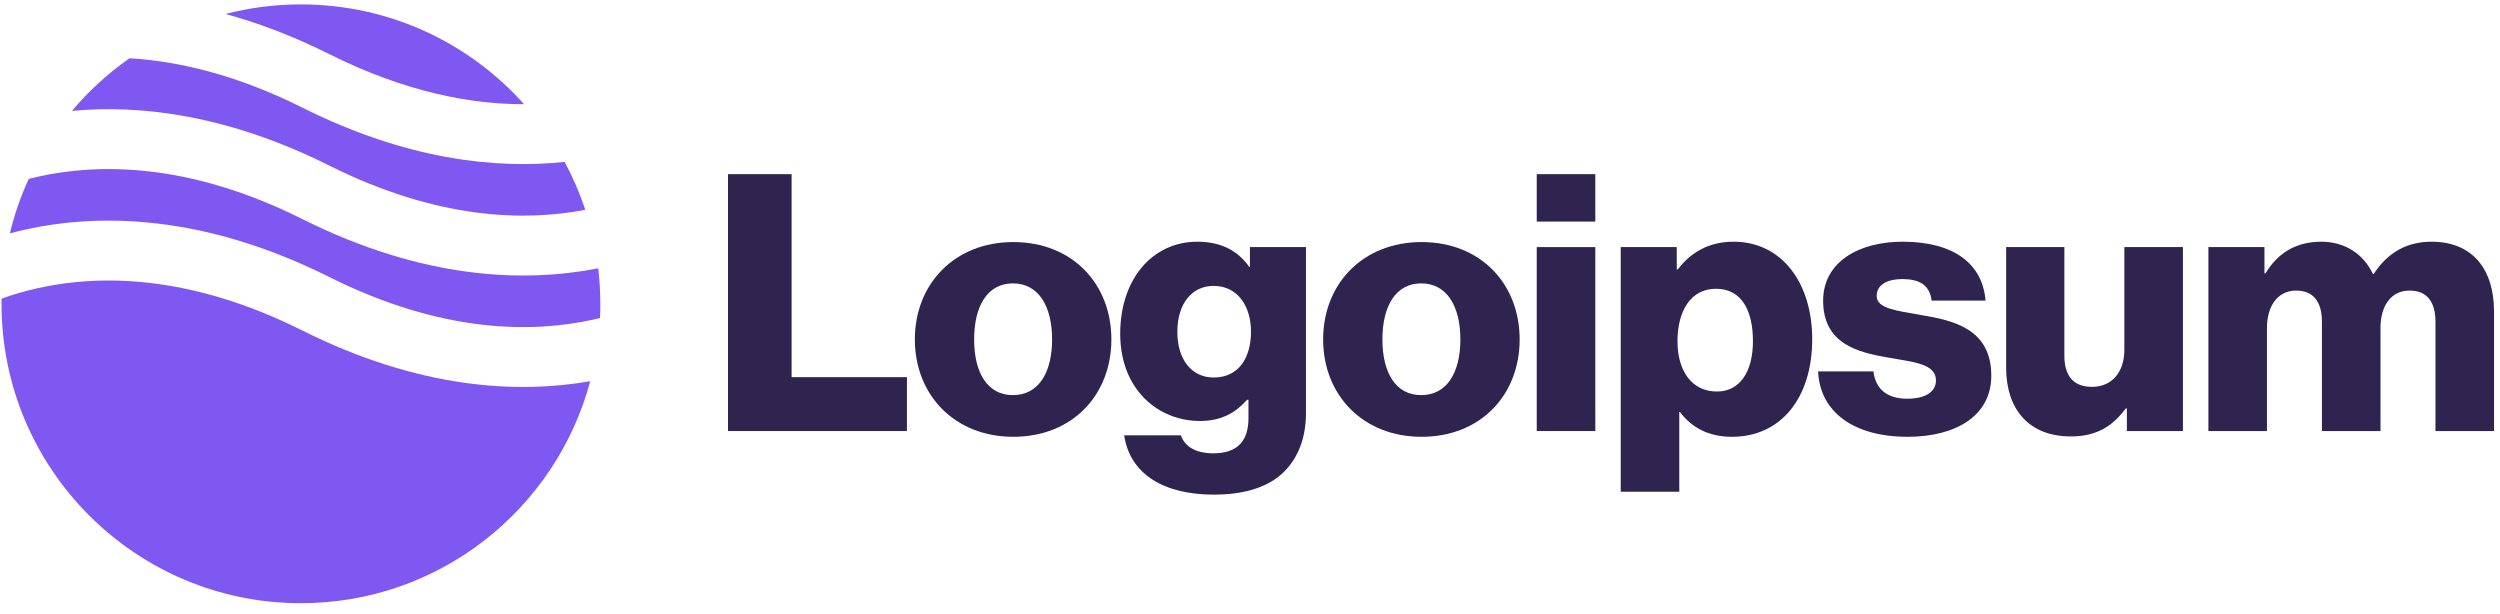
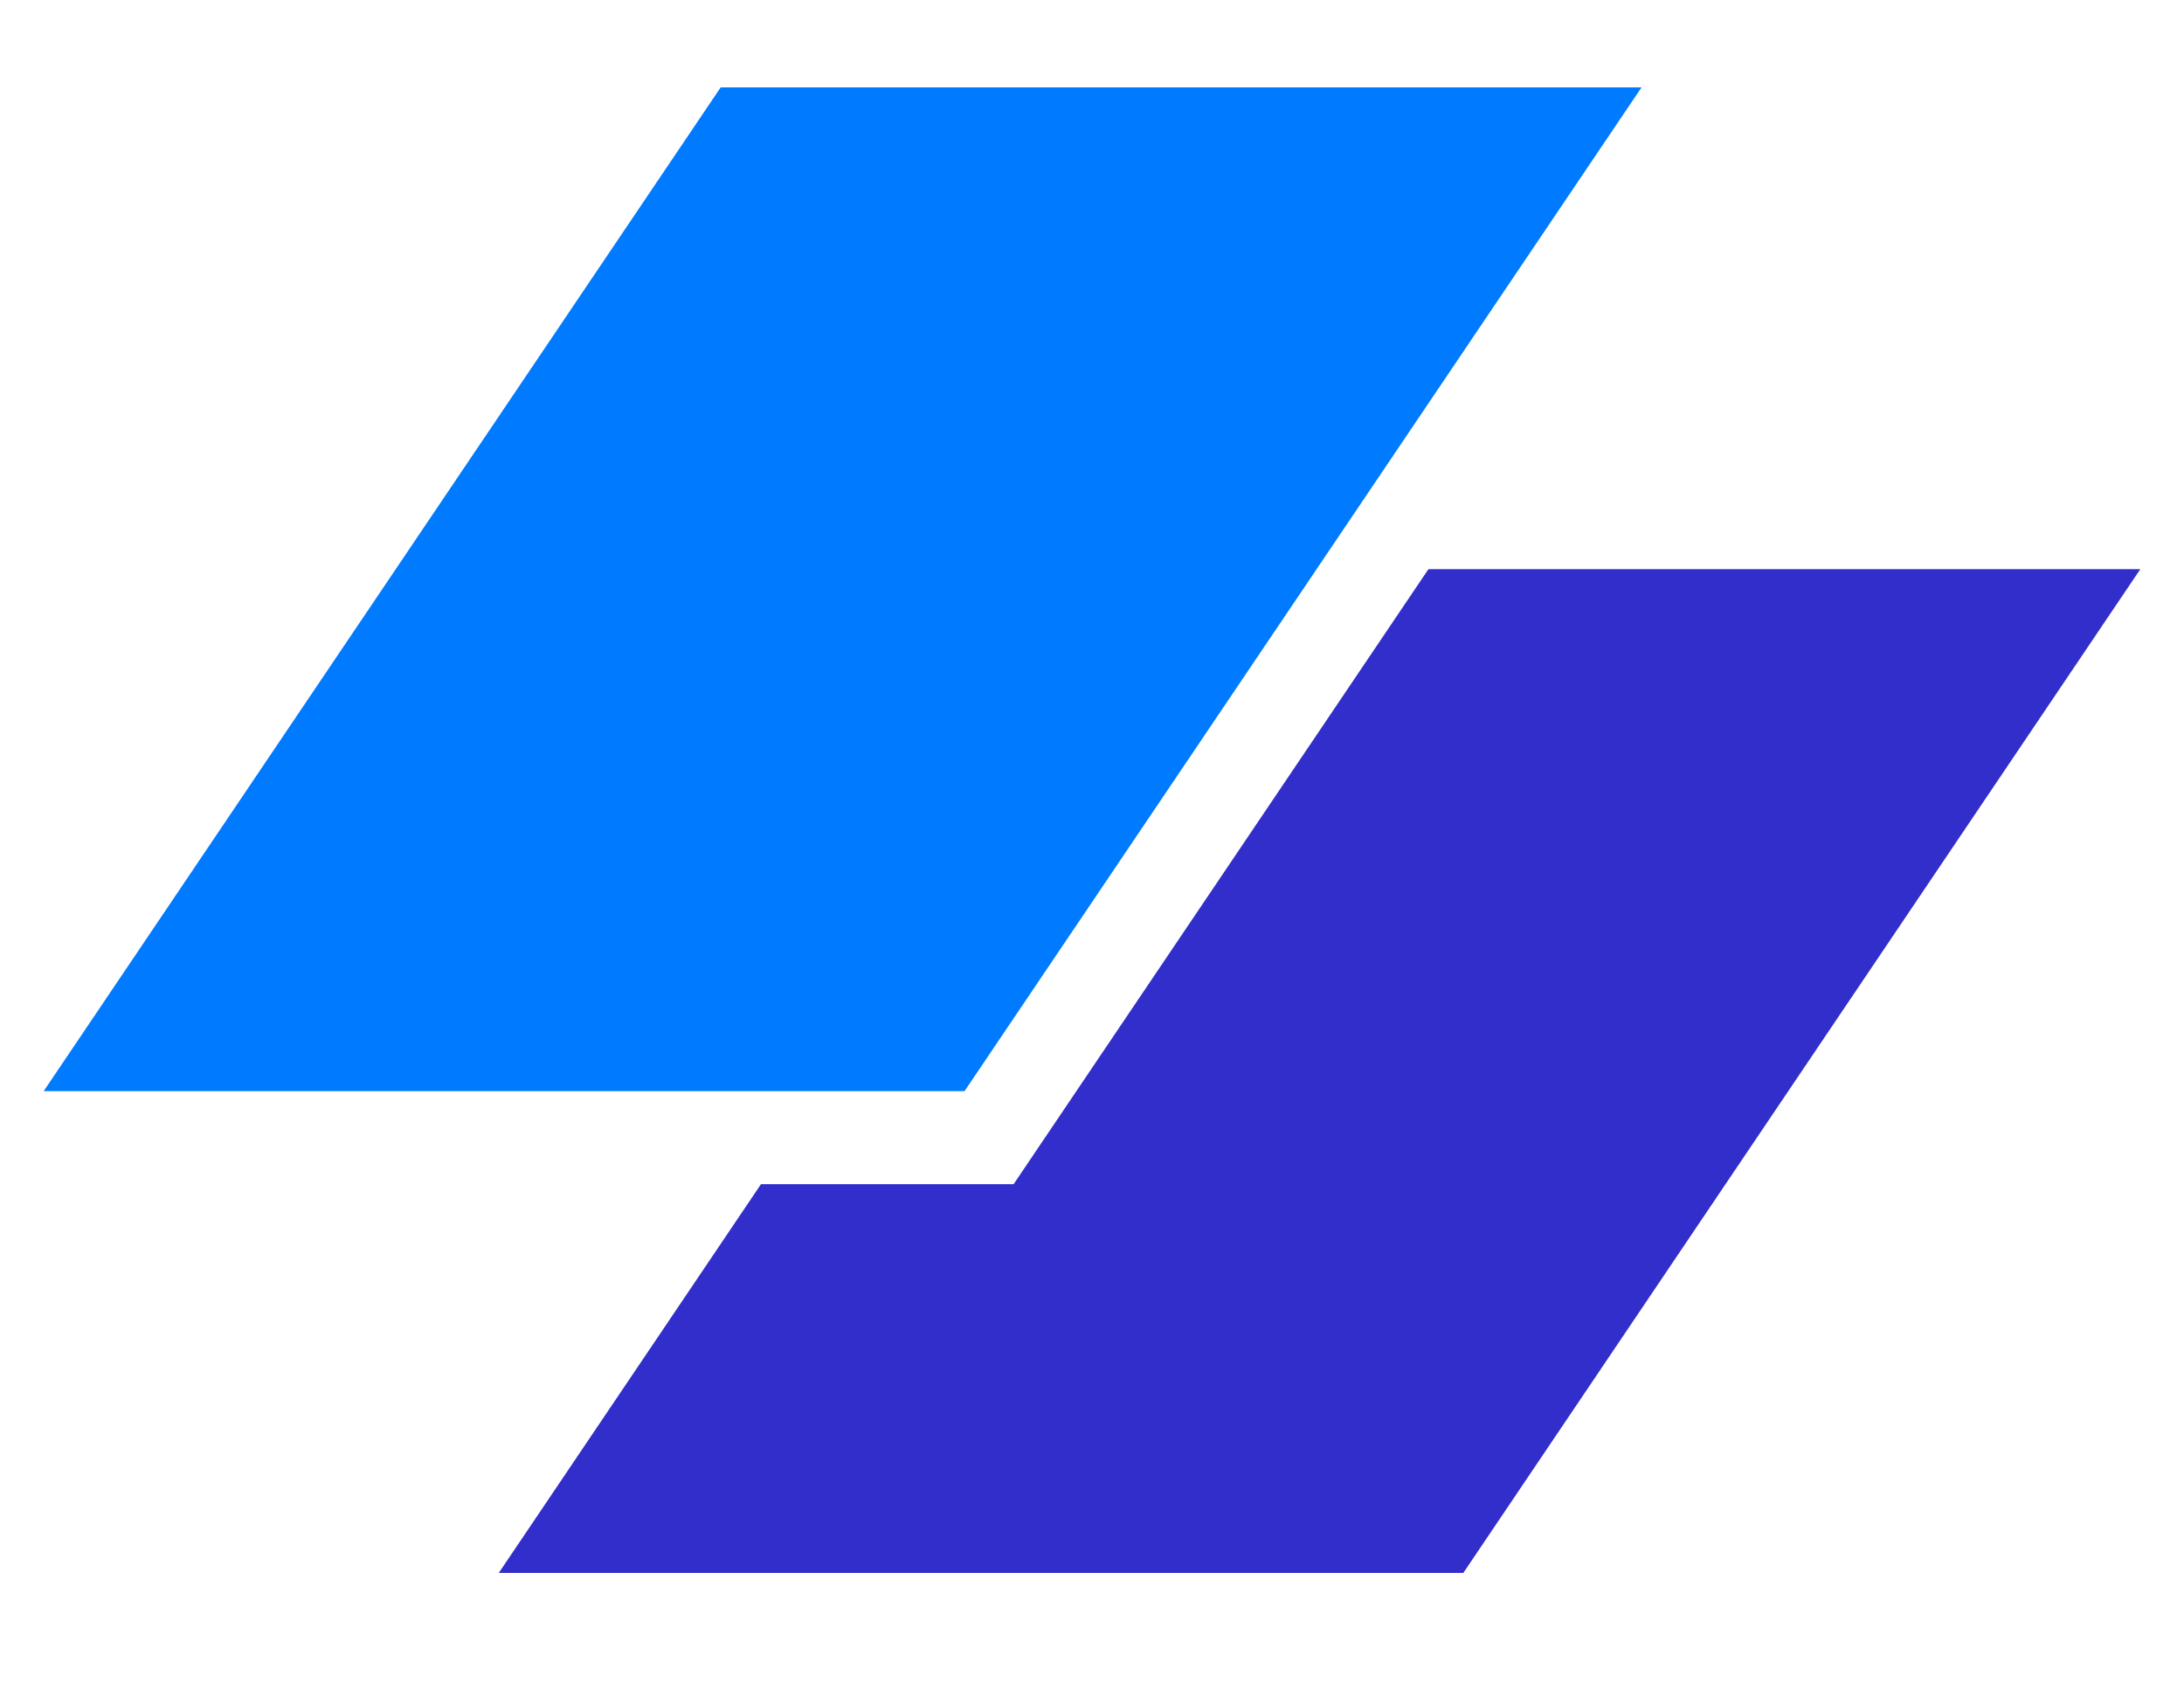
- <svg xmlns="http://www.w3.org/2000/svg" id="logo-51" width="167" height="41" viewBox="0 0 167 41" fill="none">
-   <path d="M48.631 28.794H60.583V25.194H52.879V11.634H48.631V28.794Z" class="cneutral" fill="#2F234F" />
-   <path d="M67.664 26.394C65.96 26.394 65.072 24.906 65.072 22.674C65.072 20.442 65.96 18.93 67.664 18.93C69.368 18.93 70.28 20.442 70.28 22.674C70.28 24.906 69.368 26.394 67.664 26.394ZM67.688 29.178C71.648 29.178 74.24 26.37 74.24 22.674C74.24 18.978 71.648 16.17 67.688 16.17C63.752 16.17 61.112 18.978 61.112 22.674C61.112 26.37 63.752 29.178 67.688 29.178Z" class="cneutral" fill="#2F234F" />
-   <path d="M81.094 33.042C82.918 33.042 84.526 32.634 85.606 31.674C86.59 30.786 87.238 29.442 87.238 27.594V16.506H83.494V17.826H83.446C82.726 16.794 81.622 16.146 79.99 16.146C76.942 16.146 74.83 18.69 74.83 22.29C74.83 26.058 77.398 28.122 80.158 28.122C81.646 28.122 82.582 27.522 83.302 26.706H83.398V27.93C83.398 29.418 82.702 30.282 81.046 30.282C79.75 30.282 79.102 29.73 78.886 29.082H75.094C75.478 31.65 77.71 33.042 81.094 33.042ZM81.07 25.218C79.606 25.218 78.646 24.018 78.646 22.17C78.646 20.298 79.606 19.098 81.07 19.098C82.702 19.098 83.566 20.49 83.566 22.146C83.566 23.874 82.774 25.218 81.07 25.218Z" class="cneutral" fill="#2F234F" />
-   <path d="M94.937 26.394C93.233 26.394 92.345 24.906 92.345 22.674C92.345 20.442 93.233 18.93 94.937 18.93C96.641 18.93 97.553 20.442 97.553 22.674C97.553 24.906 96.641 26.394 94.937 26.394ZM94.961 29.178C98.921 29.178 101.513 26.37 101.513 22.674C101.513 18.978 98.921 16.17 94.961 16.17C91.025 16.17 88.385 18.978 88.385 22.674C88.385 26.37 91.025 29.178 94.961 29.178Z" class="cneutral" fill="#2F234F" />
-   <path d="M102.655 28.794H106.567V16.506H102.655V28.794ZM102.655 14.802H106.567V11.634H102.655V14.802Z" class="cneutral" fill="#2F234F" />
-   <path d="M108.264 32.85H112.176V27.522H112.224C112.992 28.554 114.12 29.178 115.704 29.178C118.92 29.178 121.056 26.634 121.056 22.65C121.056 18.954 119.064 16.146 115.8 16.146C114.12 16.146 112.92 16.89 112.08 17.994H112.008V16.506H108.264V32.85ZM114.696 26.154C113.016 26.154 112.056 24.786 112.056 22.794C112.056 20.802 112.92 19.29 114.624 19.29C116.304 19.29 117.096 20.682 117.096 22.794C117.096 24.882 116.184 26.154 114.696 26.154Z" class="cneutral" fill="#2F234F" />
-   <path d="M127.426 29.178C130.642 29.178 133.018 27.786 133.018 25.098C133.018 21.954 130.474 21.402 128.314 21.042C126.754 20.754 125.362 20.634 125.362 19.77C125.362 19.002 126.106 18.642 127.066 18.642C128.146 18.642 128.89 18.978 129.034 20.082H132.634C132.442 17.658 130.57 16.146 127.09 16.146C124.186 16.146 121.786 17.49 121.786 20.082C121.786 22.962 124.066 23.538 126.202 23.898C127.834 24.186 129.322 24.306 129.322 25.41C129.322 26.202 128.578 26.634 127.402 26.634C126.106 26.634 125.29 26.034 125.146 24.81H121.45C121.57 27.522 123.826 29.178 127.426 29.178Z" class="cneutral" fill="#2F234F" />
-   <path d="M138.331 29.154C140.035 29.154 141.115 28.482 142.003 27.282H142.075V28.794H145.819V16.506H141.907V23.37C141.907 24.834 141.091 25.842 139.747 25.842C138.499 25.842 137.899 25.098 137.899 23.754V16.506H134.011V24.57C134.011 27.306 135.499 29.154 138.331 29.154Z" class="cneutral" fill="#2F234F" />
-   <path d="M147.521 28.794H151.433V21.906C151.433 20.442 152.153 19.41 153.377 19.41C154.553 19.41 155.105 20.178 155.105 21.498V28.794H159.017V21.906C159.017 20.442 159.713 19.41 160.961 19.41C162.137 19.41 162.689 20.178 162.689 21.498V28.794H166.601V20.802C166.601 18.042 165.209 16.146 162.425 16.146C160.841 16.146 159.521 16.818 158.561 18.306H158.513C157.889 16.986 156.665 16.146 155.057 16.146C153.281 16.146 152.105 16.986 151.337 18.258H151.265V16.506H147.521V28.794Z" class="cneutral" fill="#2F234F" />
-   <path fill-rule="evenodd" clip-rule="evenodd" d="M8.654 3.891C7.224 4.892 5.93 6.075 4.807 7.406C9.396 6.98 15.227 7.676 21.996 11.06C29.224 14.675 35.045 14.797 39.096 14.015C38.729 12.902 38.266 11.833 37.718 10.816C33.08 11.305 27.135 10.658 20.207 7.194C15.807 4.994 11.929 4.088 8.654 3.891ZM35.009 6.96C31.347 2.869 26.025 0.294 20.101 0.294C18.362 0.294 16.674 0.516 15.065 0.933C17.244 1.528 19.559 2.398 21.996 3.616C27.068 6.152 31.448 6.969 35.009 6.96ZM39.962 17.922C35.068 18.888 28.31 18.69 20.207 14.638C12.631 10.85 6.602 10.898 2.535 11.802C2.325 11.848 2.12 11.897 1.92 11.948C1.388 13.106 0.963 14.324 0.658 15.588C0.984 15.501 1.32 15.418 1.668 15.341C6.601 14.245 13.572 14.293 21.996 18.505C29.572 22.293 35.601 22.245 39.668 21.341C39.807 21.31 39.944 21.278 40.079 21.245C40.094 20.93 40.101 20.613 40.101 20.294C40.101 19.491 40.054 18.7 39.962 17.922ZM39.426 25.466C34.58 26.313 28.018 25.988 20.207 22.082C12.631 18.295 6.602 18.342 2.535 19.246C1.633 19.447 0.821 19.691 0.104 19.949C0.102 20.063 0.101 20.178 0.101 20.294C0.101 31.339 9.056 40.294 20.101 40.294C29.358 40.294 37.147 34.005 39.426 25.466Z" class="ccustom" fill="#7F57F1" />
+ <svg xmlns="http://www.w3.org/2000/svg" id="logo-35" width="50" height="39" viewBox="0 0 50 39" fill="none">
+   <path d="M16.499 2H37.581L22.082 24.973H1L16.499 2Z" class="ccompli1" fill="#007AFF" />
+   <path d="M17.422 27.102L11.419 36H33.501L49 13.027H32.702L23.206 27.102H17.422Z" class="ccustom" fill="#312ECB" />
</svg>
